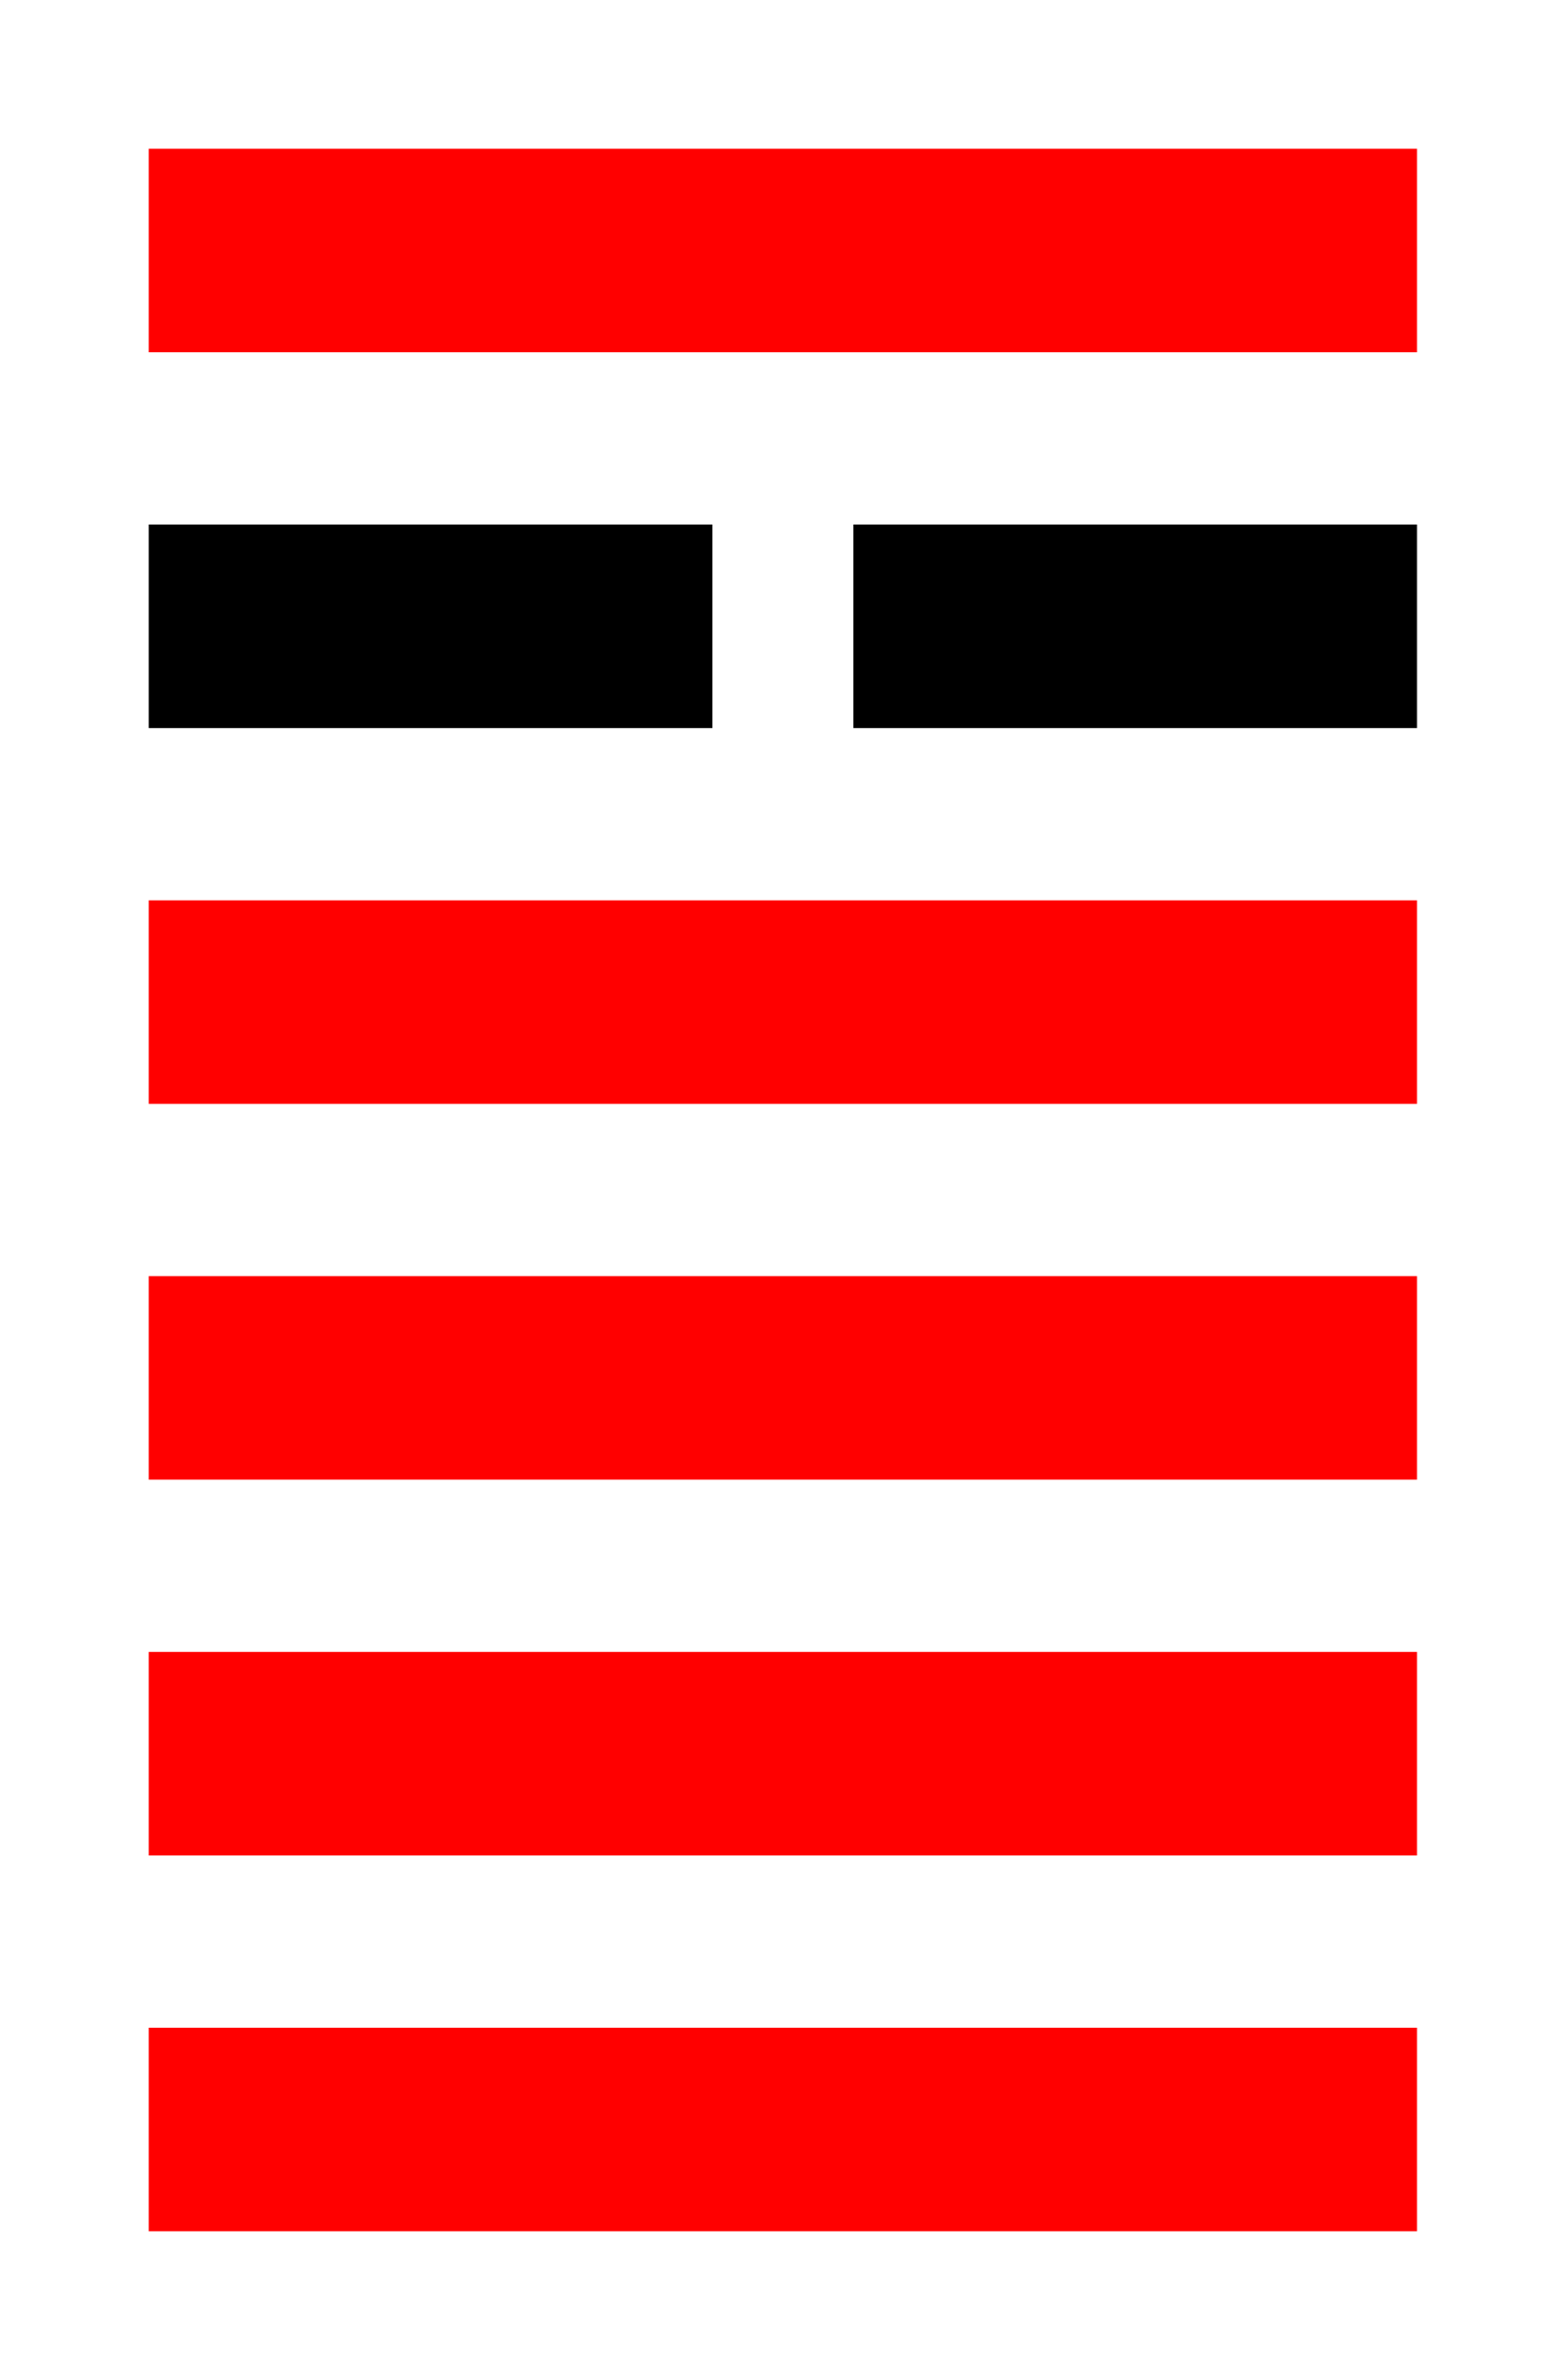
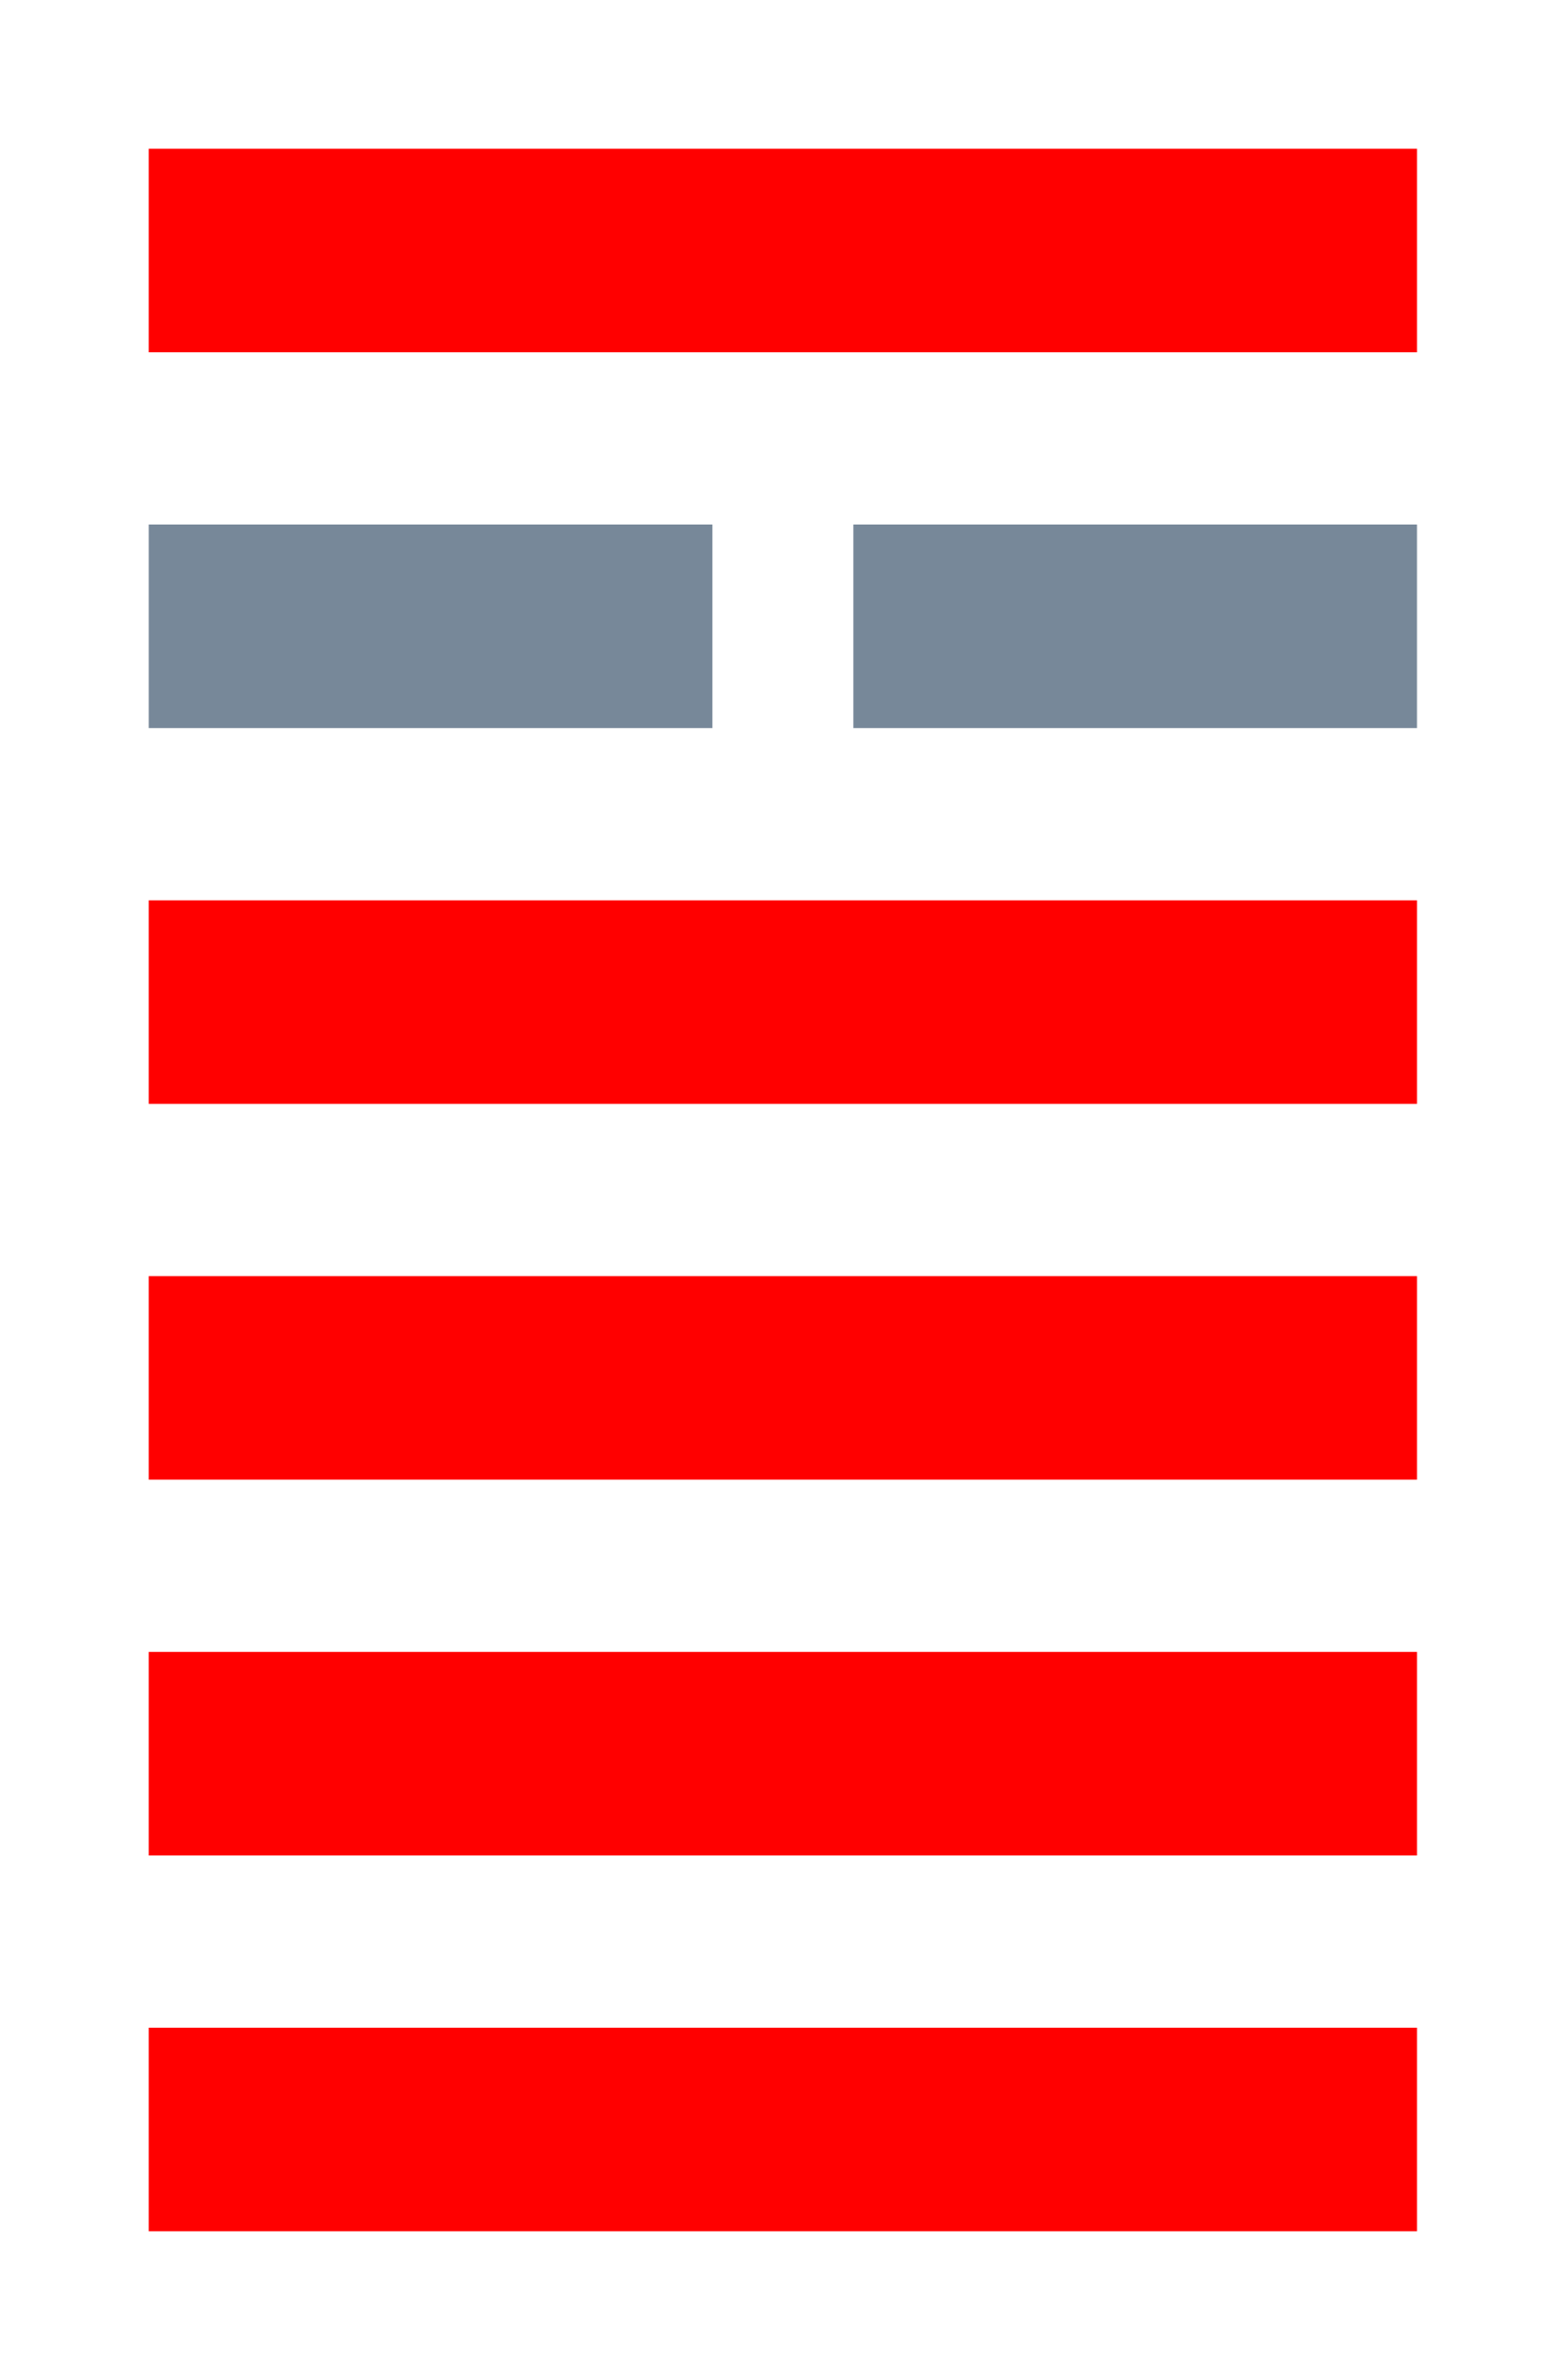
<svg xmlns="http://www.w3.org/2000/svg" width="100" height="152">
  <g>
-     <rect stroke="#000" height="12" width="35" y="34" x="10" fill="#000" />
+     <rect stroke="#778899" height="12" width="35" y="34" x="10" fill="#778899" />
    <rect stroke="#ff0000" height="12" width="80" y="10" x="10" fill="#ff0000" />
    <rect stroke="#ff0000" height="12" width="80" y="58" x="10" fill="#ff0000" />
-     <rect stroke="#000" height="12" width="35" y="34" x="55" fill="#000" />
+     <rect stroke="#778899" height="12" width="35" y="34" x="55" fill="#778899" />
    <rect stroke="#ff0000" height="12" width="80" y="82" x="10" fill="#ff0000" />
    <rect stroke="#ff0000" height="12" width="80" y="106" x="10" fill="#ff0000" />
    <rect stroke="#ff0000" height="12" width="80" y="130" x="10" fill="#ff0000" />
  </g>
</svg>
